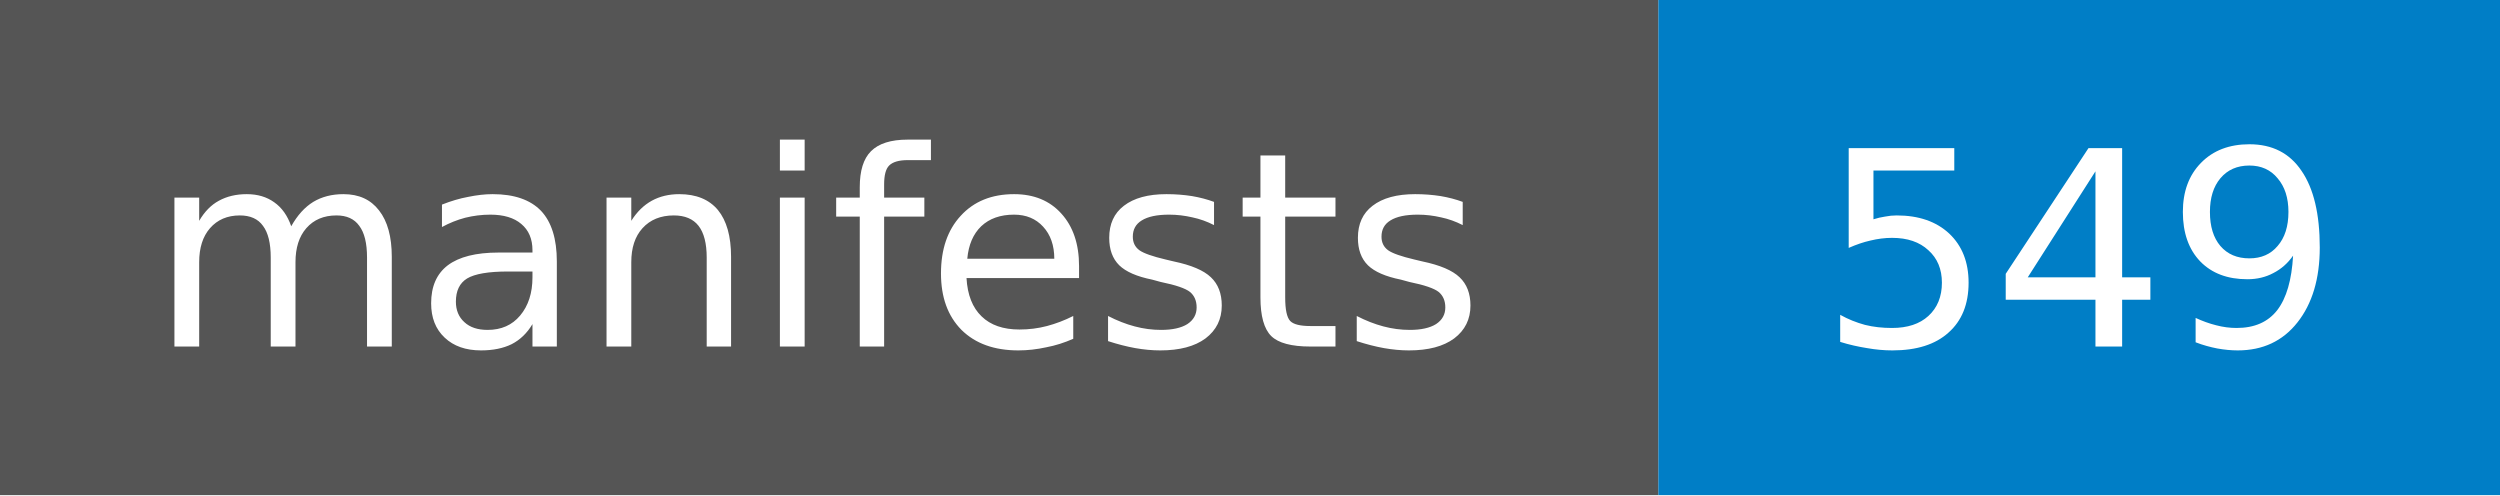
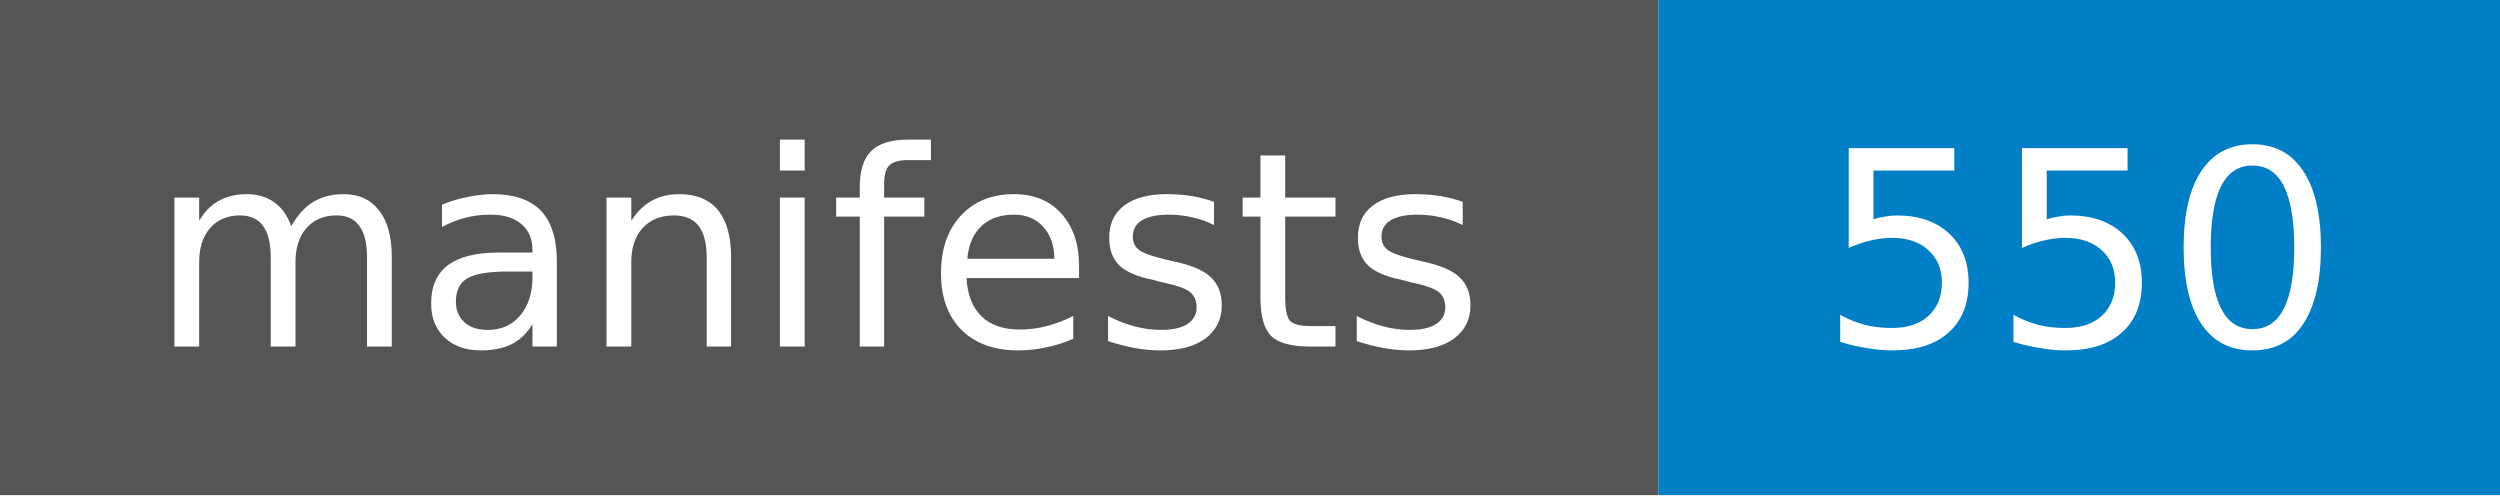
- <svg xmlns="http://www.w3.org/2000/svg" width="101" height="20" role="img" aria-label="manifests: 549">
+ <svg xmlns="http://www.w3.org/2000/svg" width="101" height="20" role="img" aria-label="manifests: 550">
  <style>rect.label-bg{fill:#555}@media (prefers-color-scheme:dark){rect.label-bg{fill:#3f3f3f}}text{font-family:Verdana,DejaVu Sans,Geneva,sans-serif;font-size:11px;fill:#fff}</style>
  <rect class="label-bg" width="67" height="20" />
  <rect x="67" width="34" height="20" fill="#007ec6" />
  <text x="33" y="14" text-anchor="middle">manifests</text>
-   <text x="84" y="14" text-anchor="middle">549</text>
+   <text x="84" y="14" text-anchor="middle">550</text>
</svg>
